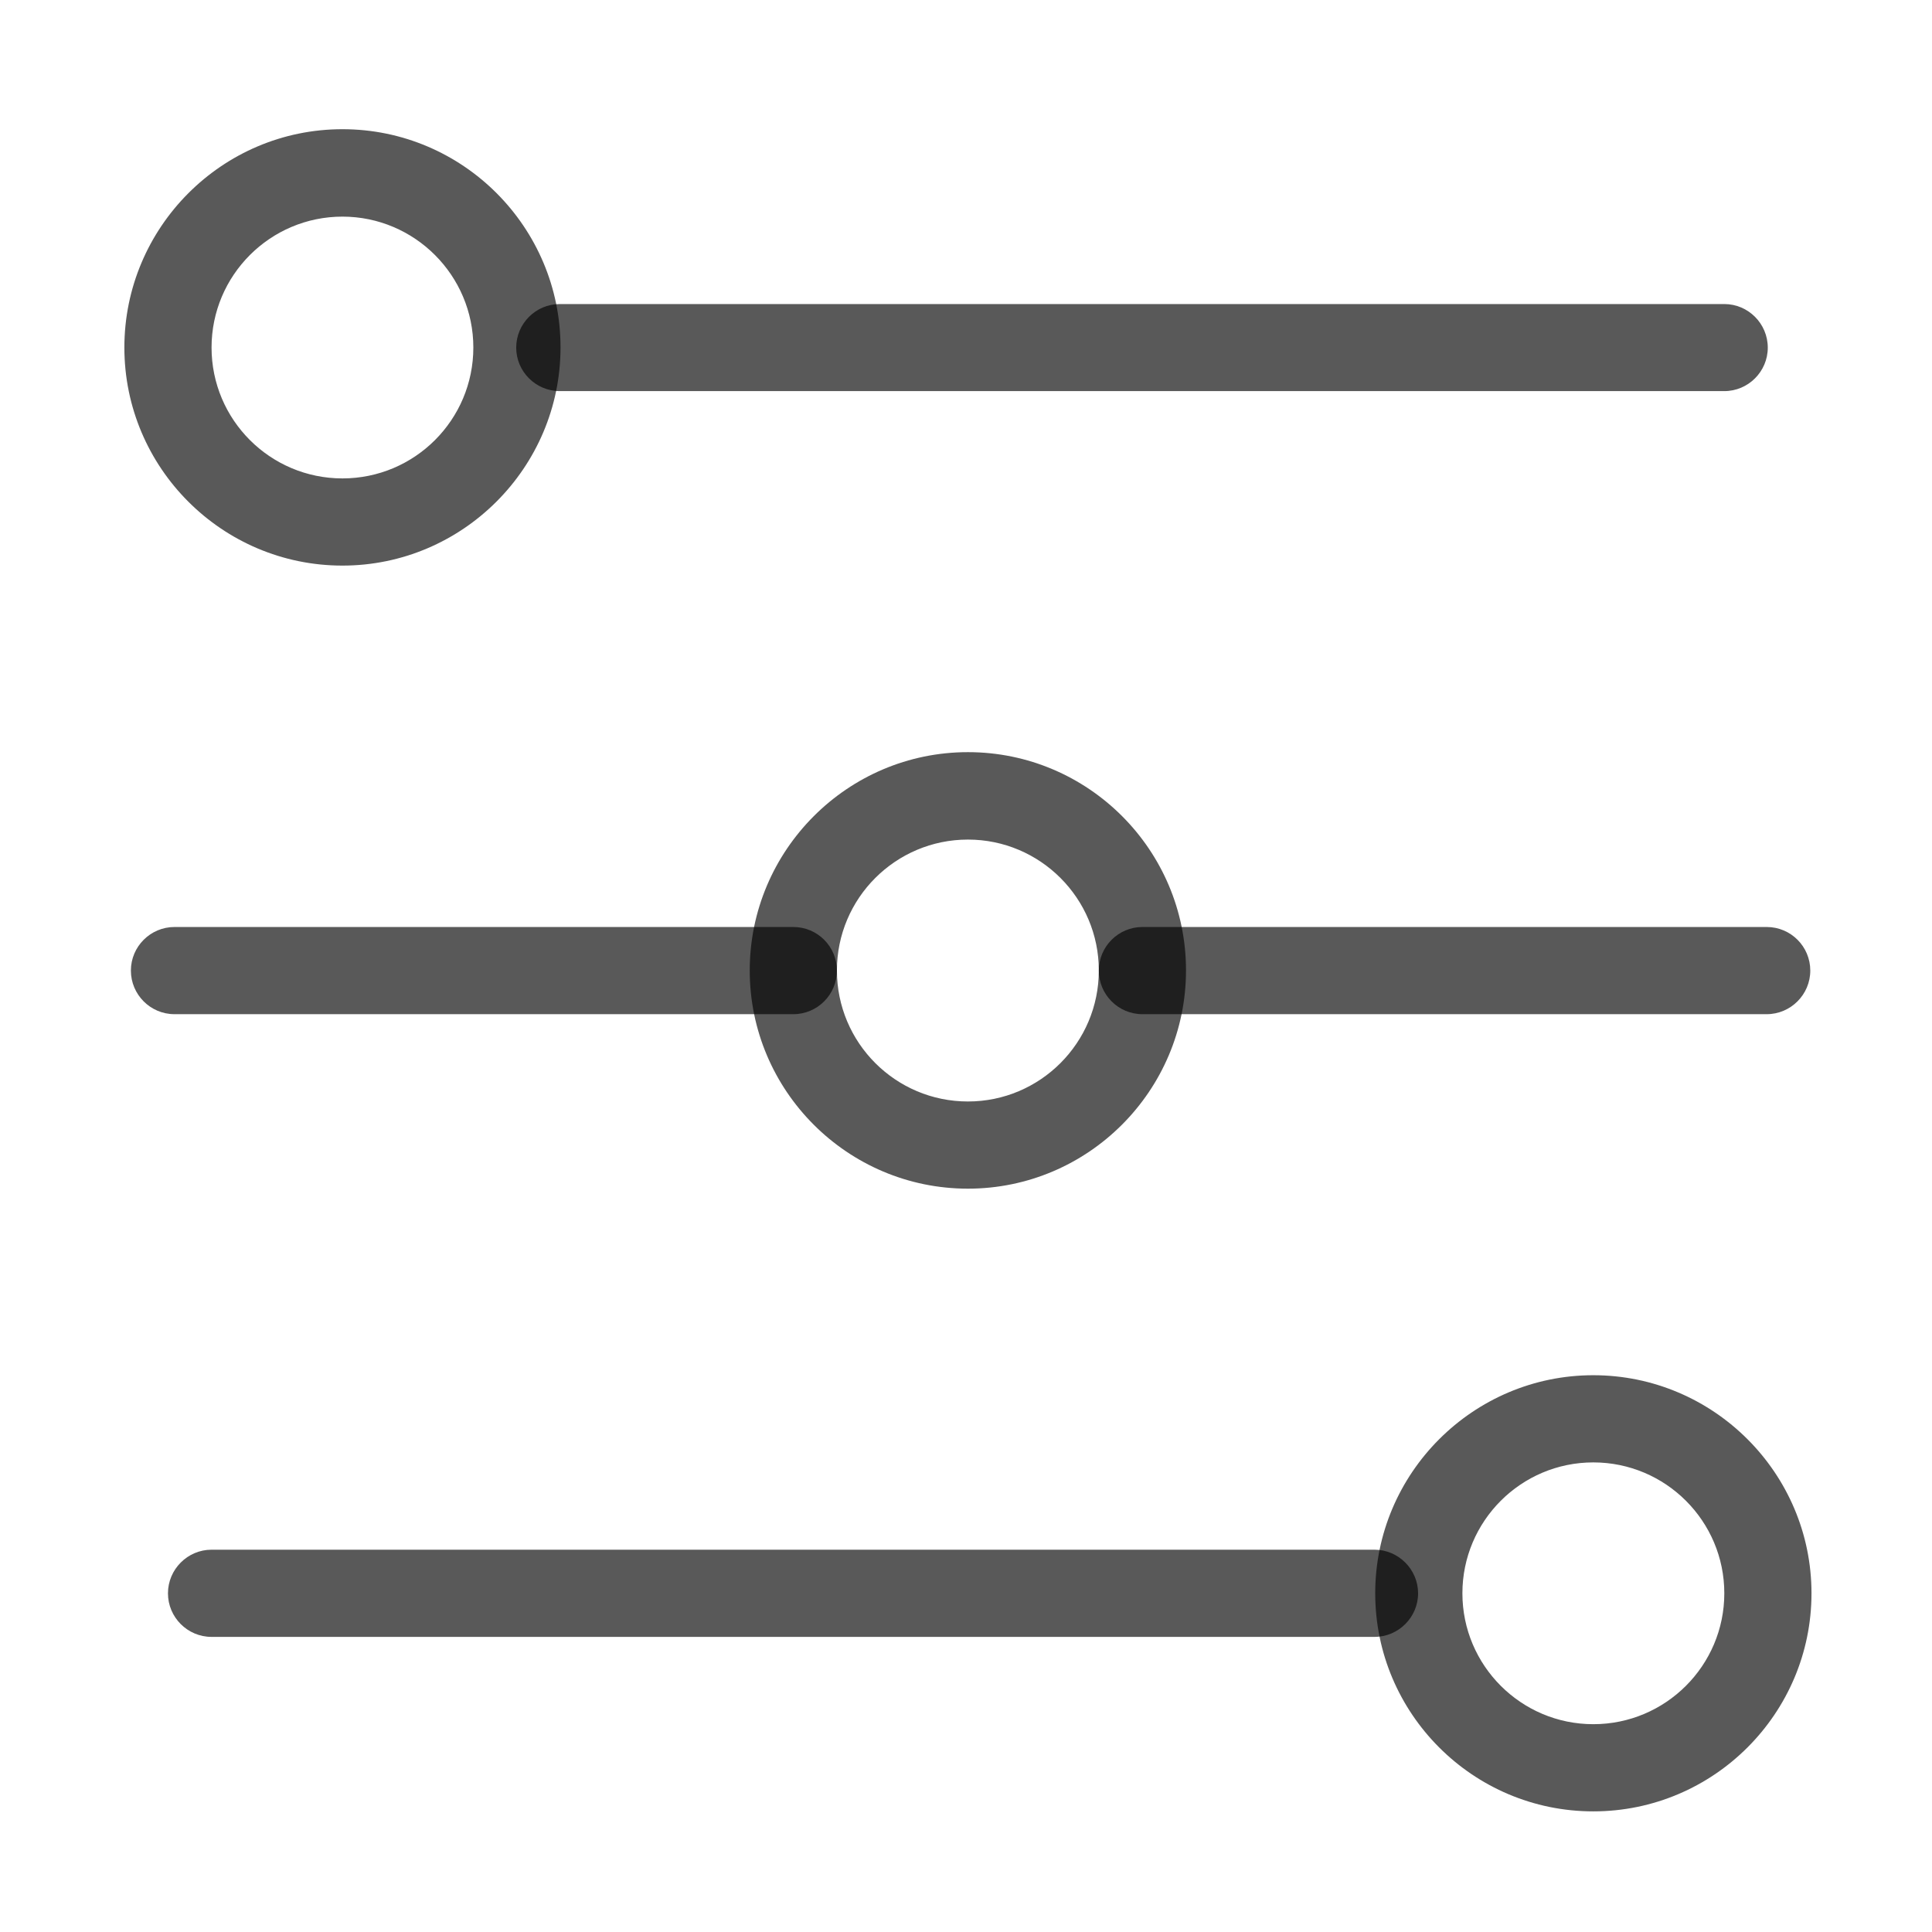
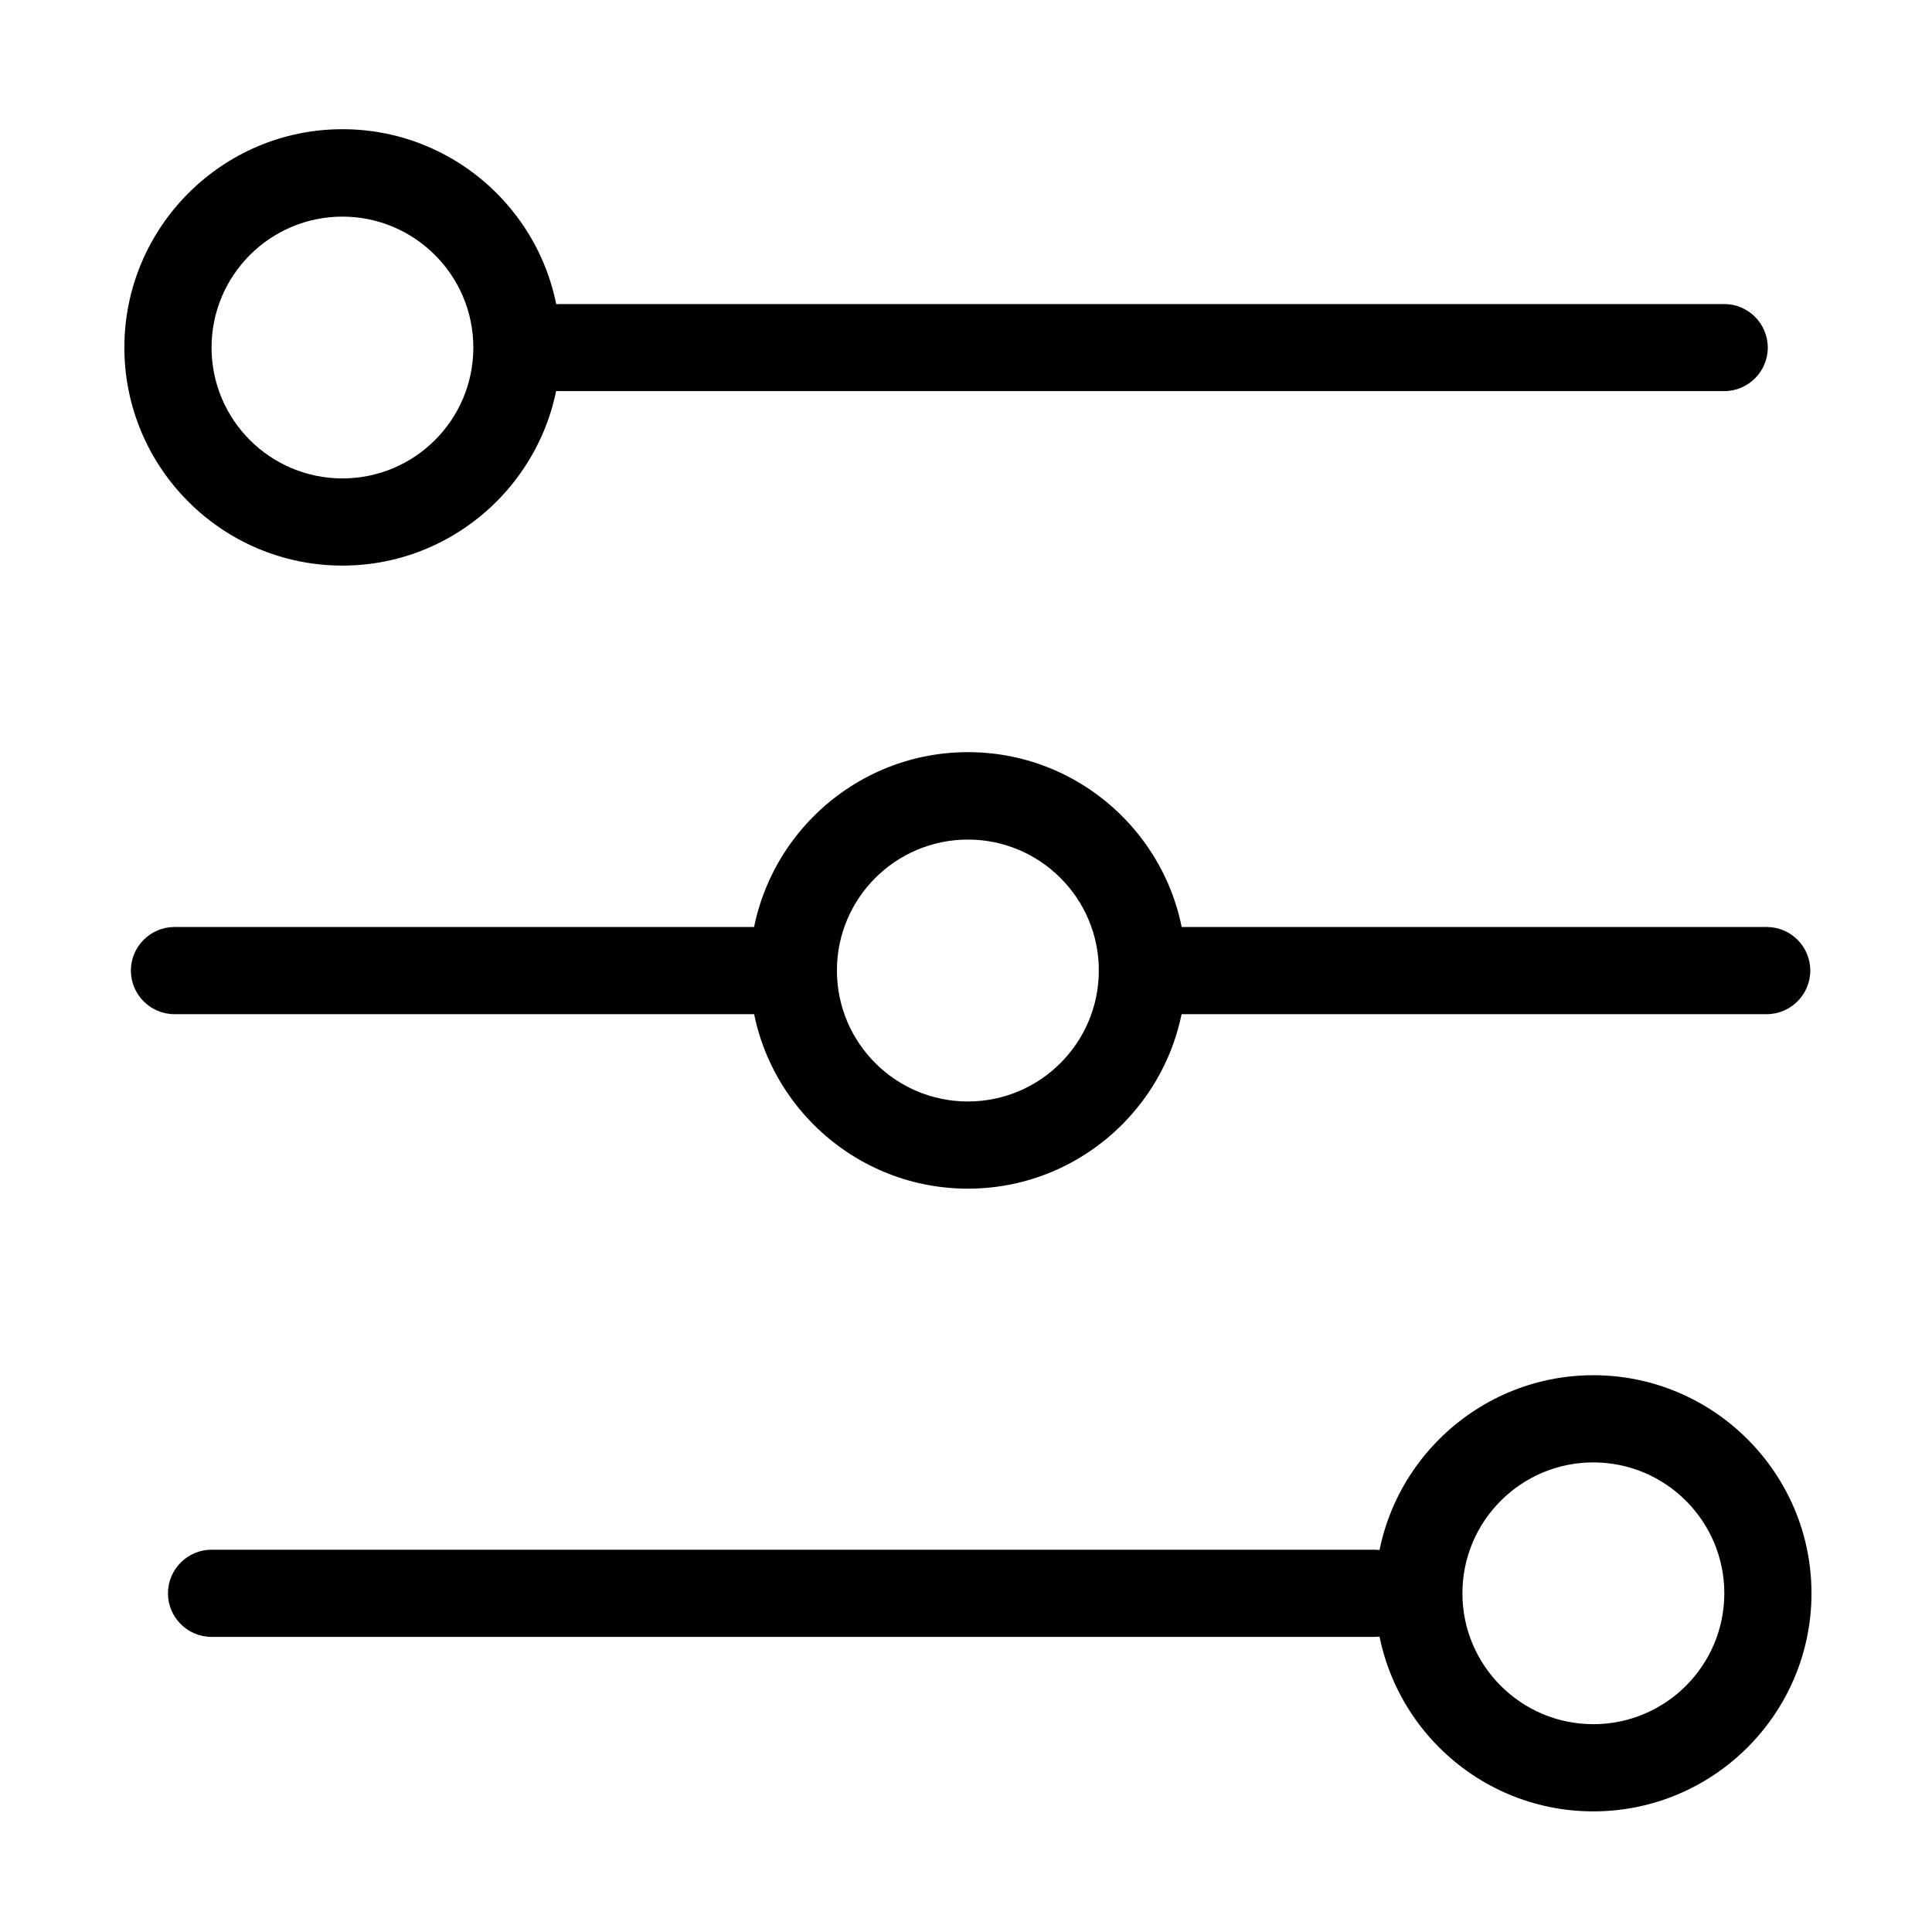
<svg xmlns="http://www.w3.org/2000/svg" width="1em" height="1em" viewBox="0 0 16 16" fill="none">
-   <path d="M14.28 2.518H4.636C4.437 2.518 4.275 2.68 4.275 2.879C4.275 3.077 4.437 3.239 4.636 3.239H14.28C14.478 3.239 14.64 3.077 14.64 2.879C14.64 2.68 14.478 2.518 14.28 2.518Z" fill="currentColor" fill-opacity="0.65" />
-   <path d="M2.836 4.684C1.839 4.684 1.03 3.873 1.03 2.878C1.03 1.883 1.839 1.07 2.836 1.07C3.833 1.07 4.642 1.881 4.642 2.877C4.642 3.872 3.831 4.684 2.836 4.684ZM2.836 1.794C2.238 1.794 1.752 2.28 1.752 2.878C1.752 3.477 2.238 3.962 2.836 3.962C3.434 3.962 3.92 3.477 3.92 2.878C3.92 2.28 3.433 1.794 2.836 1.794ZM11.383 12.834H1.752C1.553 12.834 1.391 12.997 1.391 13.195C1.391 13.394 1.553 13.556 1.752 13.556H11.383C11.581 13.556 11.744 13.394 11.744 13.195C11.744 12.997 11.581 12.834 11.383 12.834Z" fill="currentColor" fill-opacity="0.65" />
-   <path d="M13.195 15.001C12.198 15.001 11.389 14.19 11.389 13.195C11.389 12.2 12.2 11.389 13.195 11.389C14.191 11.389 15.002 12.2 15.002 13.195C15.002 14.19 14.192 15.001 13.195 15.001ZM13.195 12.111C12.597 12.111 12.111 12.597 12.111 13.195C12.111 13.793 12.597 14.279 13.195 14.279C13.794 14.279 14.28 13.793 14.28 13.195C14.28 12.597 13.794 12.111 13.195 12.111Z" fill="currentColor" fill-opacity="0.65" />
-   <path d="M8.016 9.844C7.019 9.844 6.209 9.033 6.209 8.037C6.209 7.042 7.019 6.229 8.016 6.229C9.013 6.229 9.822 7.04 9.822 8.036C9.822 9.031 9.013 9.844 8.016 9.844ZM8.016 6.953C7.417 6.953 6.931 7.439 6.931 8.037C6.931 8.636 7.417 9.122 8.016 9.122C8.614 9.122 9.1 8.636 9.1 8.037C9.1 7.439 8.614 6.953 8.016 6.953Z" fill="currentColor" fill-opacity="0.65" />
-   <path d="M14.631 8.399H9.461C9.261 8.399 9.1 8.236 9.1 8.038C9.1 7.838 9.263 7.677 9.461 7.677H14.631C14.831 7.677 14.992 7.839 14.992 8.038C14.992 8.236 14.83 8.399 14.631 8.399ZM6.57 8.399H1.445C1.245 8.399 1.084 8.236 1.084 8.038C1.084 7.838 1.247 7.677 1.445 7.677H6.57C6.77 7.677 6.931 7.839 6.931 8.038C6.931 8.236 6.77 8.399 6.57 8.399Z" fill="currentColor" fill-opacity="0.65" />
+   <path d="M14.28 2.518H4.636C4.437 2.518 4.275 2.68 4.275 2.879C4.275 3.077 4.437 3.239 4.636 3.239H14.28C14.478 3.239 14.64 3.077 14.64 2.879C14.64 2.68 14.478 2.518 14.28 2.518Z" fill="currentColor" />
+   <path d="M2.836 4.684C1.839 4.684 1.03 3.873 1.03 2.878C1.03 1.883 1.839 1.07 2.836 1.07C3.833 1.07 4.642 1.881 4.642 2.877C4.642 3.872 3.831 4.684 2.836 4.684ZM2.836 1.794C2.238 1.794 1.752 2.28 1.752 2.878C1.752 3.477 2.238 3.962 2.836 3.962C3.434 3.962 3.92 3.477 3.92 2.878C3.92 2.28 3.433 1.794 2.836 1.794ZM11.383 12.834H1.752C1.553 12.834 1.391 12.997 1.391 13.195C1.391 13.394 1.553 13.556 1.752 13.556H11.383C11.581 13.556 11.744 13.394 11.744 13.195C11.744 12.997 11.581 12.834 11.383 12.834Z" fill="currentColor" />
+   <path d="M13.195 15.001C12.198 15.001 11.389 14.19 11.389 13.195C11.389 12.2 12.2 11.389 13.195 11.389C14.191 11.389 15.002 12.2 15.002 13.195C15.002 14.19 14.192 15.001 13.195 15.001ZM13.195 12.111C12.597 12.111 12.111 12.597 12.111 13.195C12.111 13.793 12.597 14.279 13.195 14.279C13.794 14.279 14.28 13.793 14.28 13.195C14.28 12.597 13.794 12.111 13.195 12.111Z" fill="currentColor" />
+   <path d="M8.016 9.844C7.019 9.844 6.209 9.033 6.209 8.037C6.209 7.042 7.019 6.229 8.016 6.229C9.013 6.229 9.822 7.04 9.822 8.036C9.822 9.031 9.013 9.844 8.016 9.844ZM8.016 6.953C7.417 6.953 6.931 7.439 6.931 8.037C6.931 8.636 7.417 9.122 8.016 9.122C8.614 9.122 9.1 8.636 9.1 8.037C9.1 7.439 8.614 6.953 8.016 6.953Z" fill="currentColor" />
+   <path d="M14.631 8.399H9.461C9.261 8.399 9.1 8.236 9.1 8.038C9.1 7.838 9.263 7.677 9.461 7.677H14.631C14.831 7.677 14.992 7.839 14.992 8.038C14.992 8.236 14.83 8.399 14.631 8.399ZM6.57 8.399H1.445C1.245 8.399 1.084 8.236 1.084 8.038C1.084 7.838 1.247 7.677 1.445 7.677H6.57C6.77 7.677 6.931 7.839 6.931 8.038C6.931 8.236 6.77 8.399 6.57 8.399Z" fill="currentColor" />
</svg>
